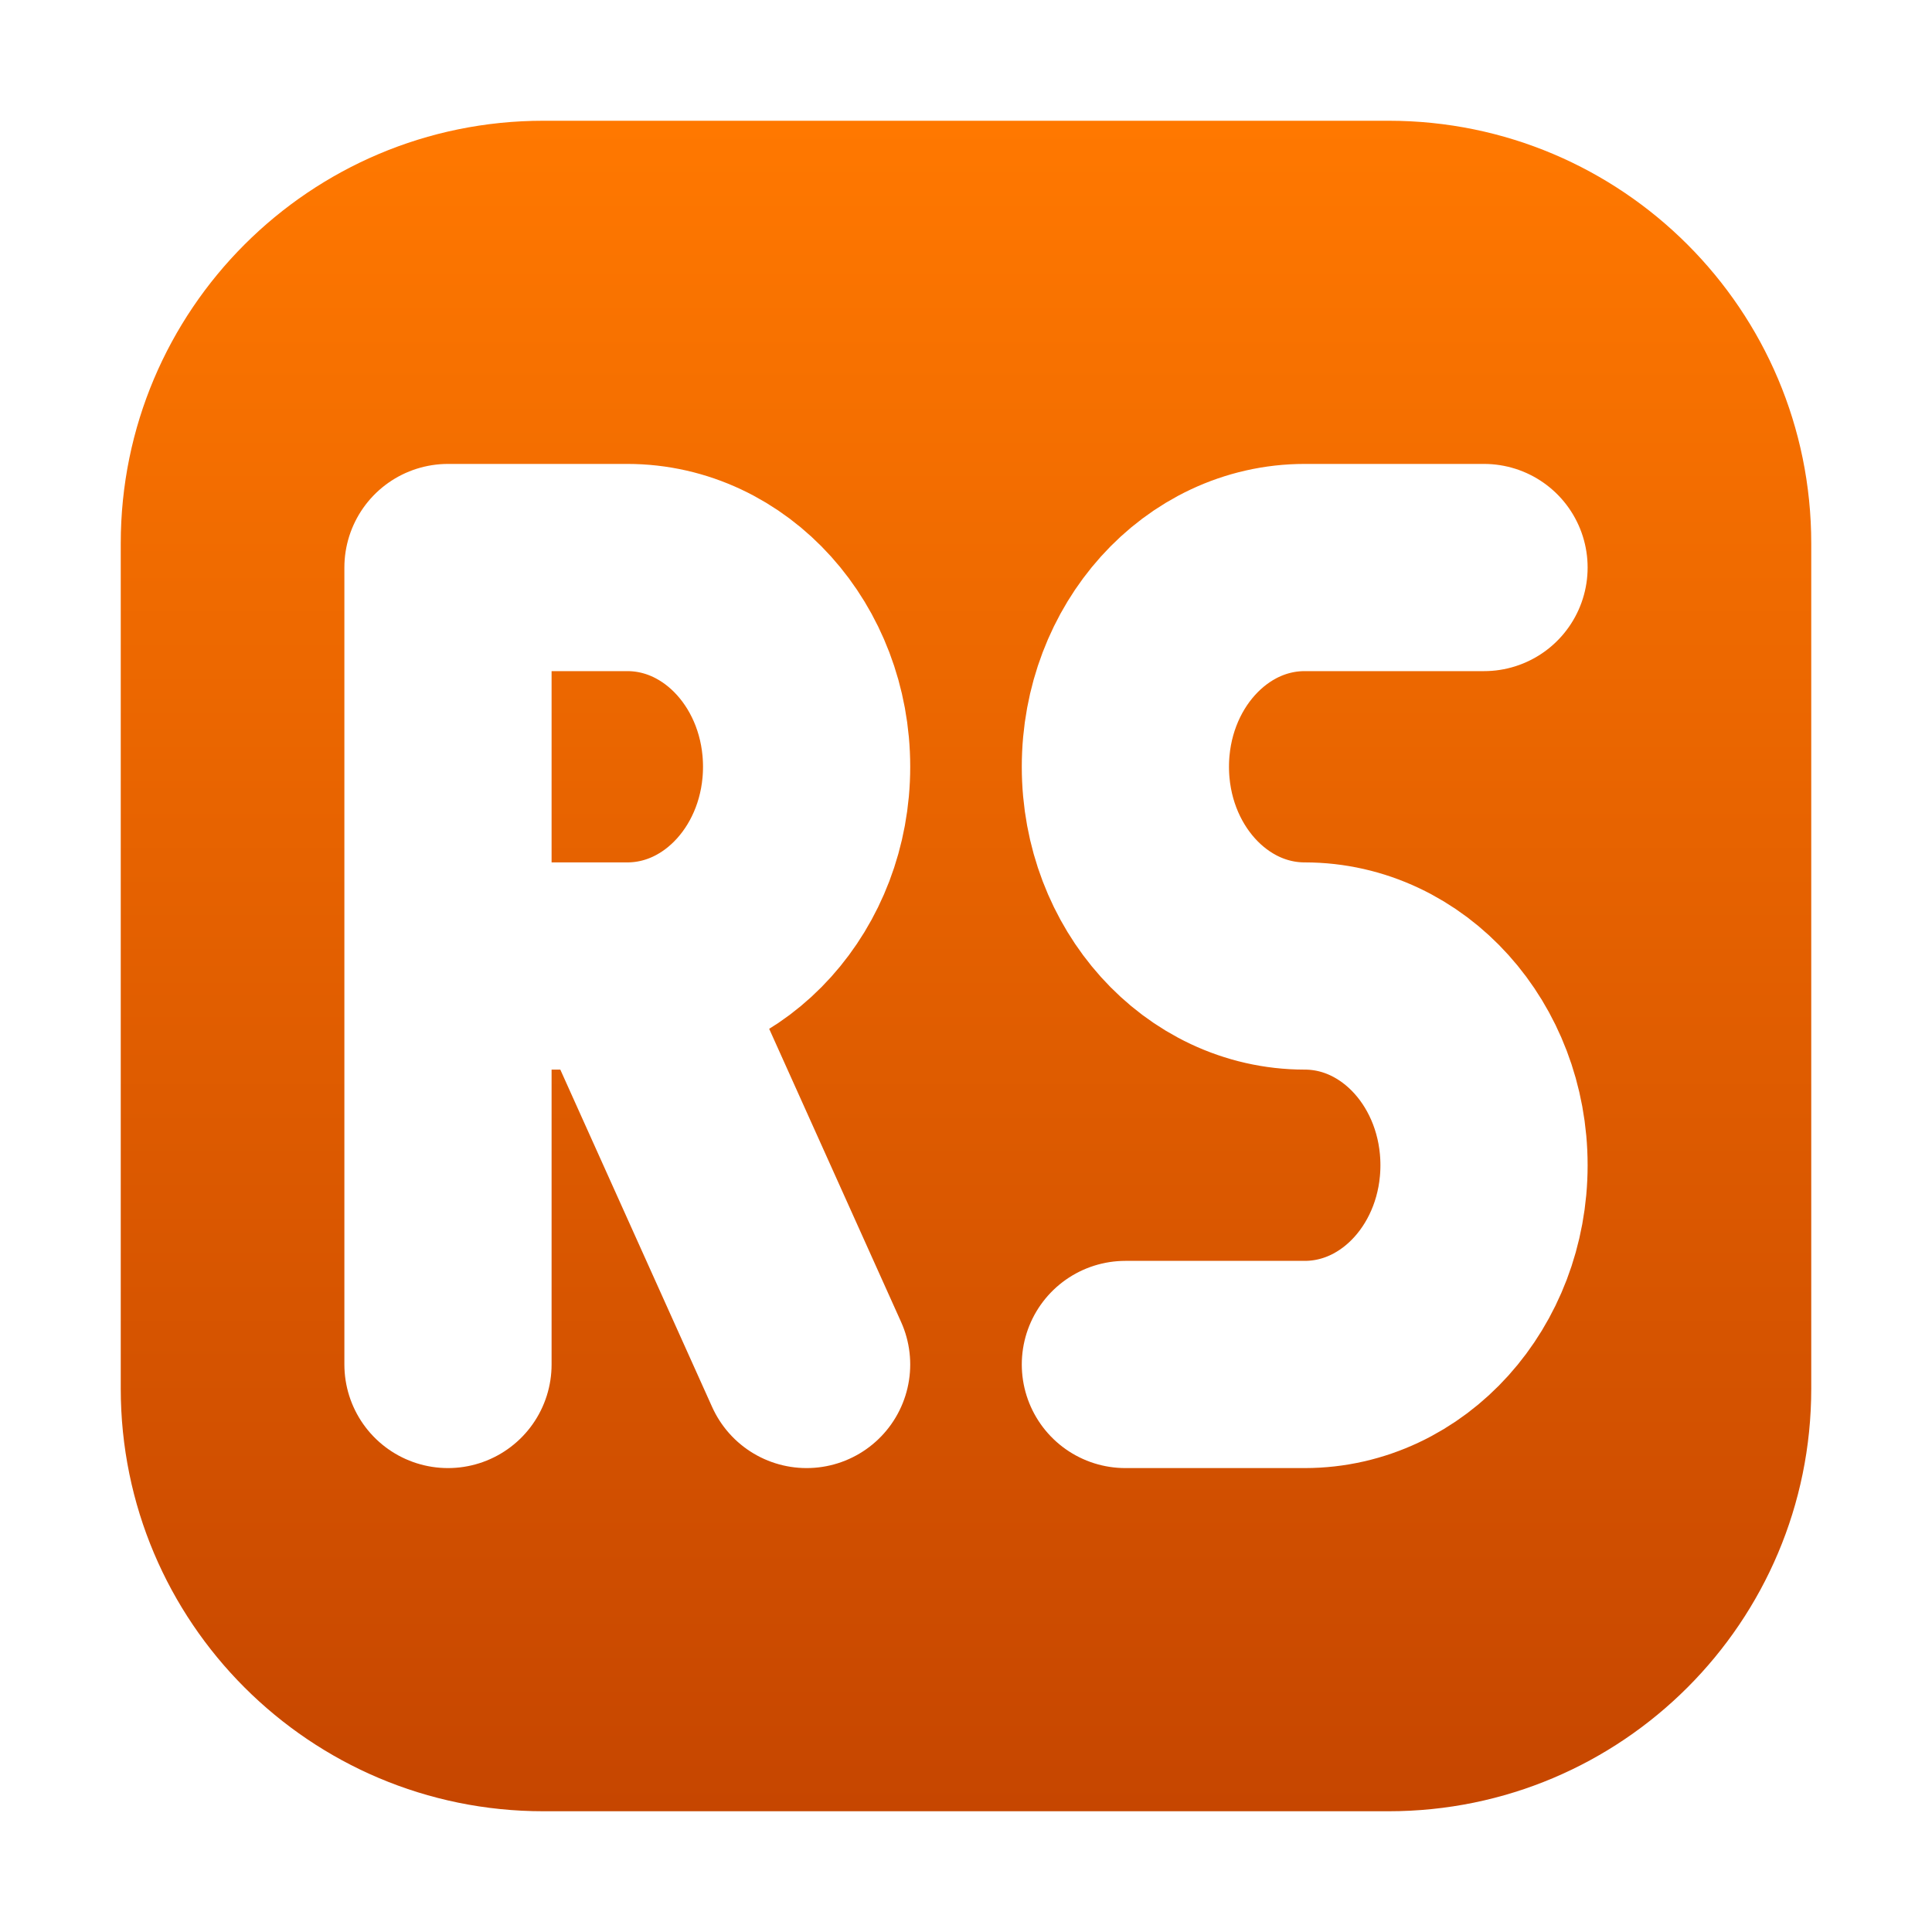
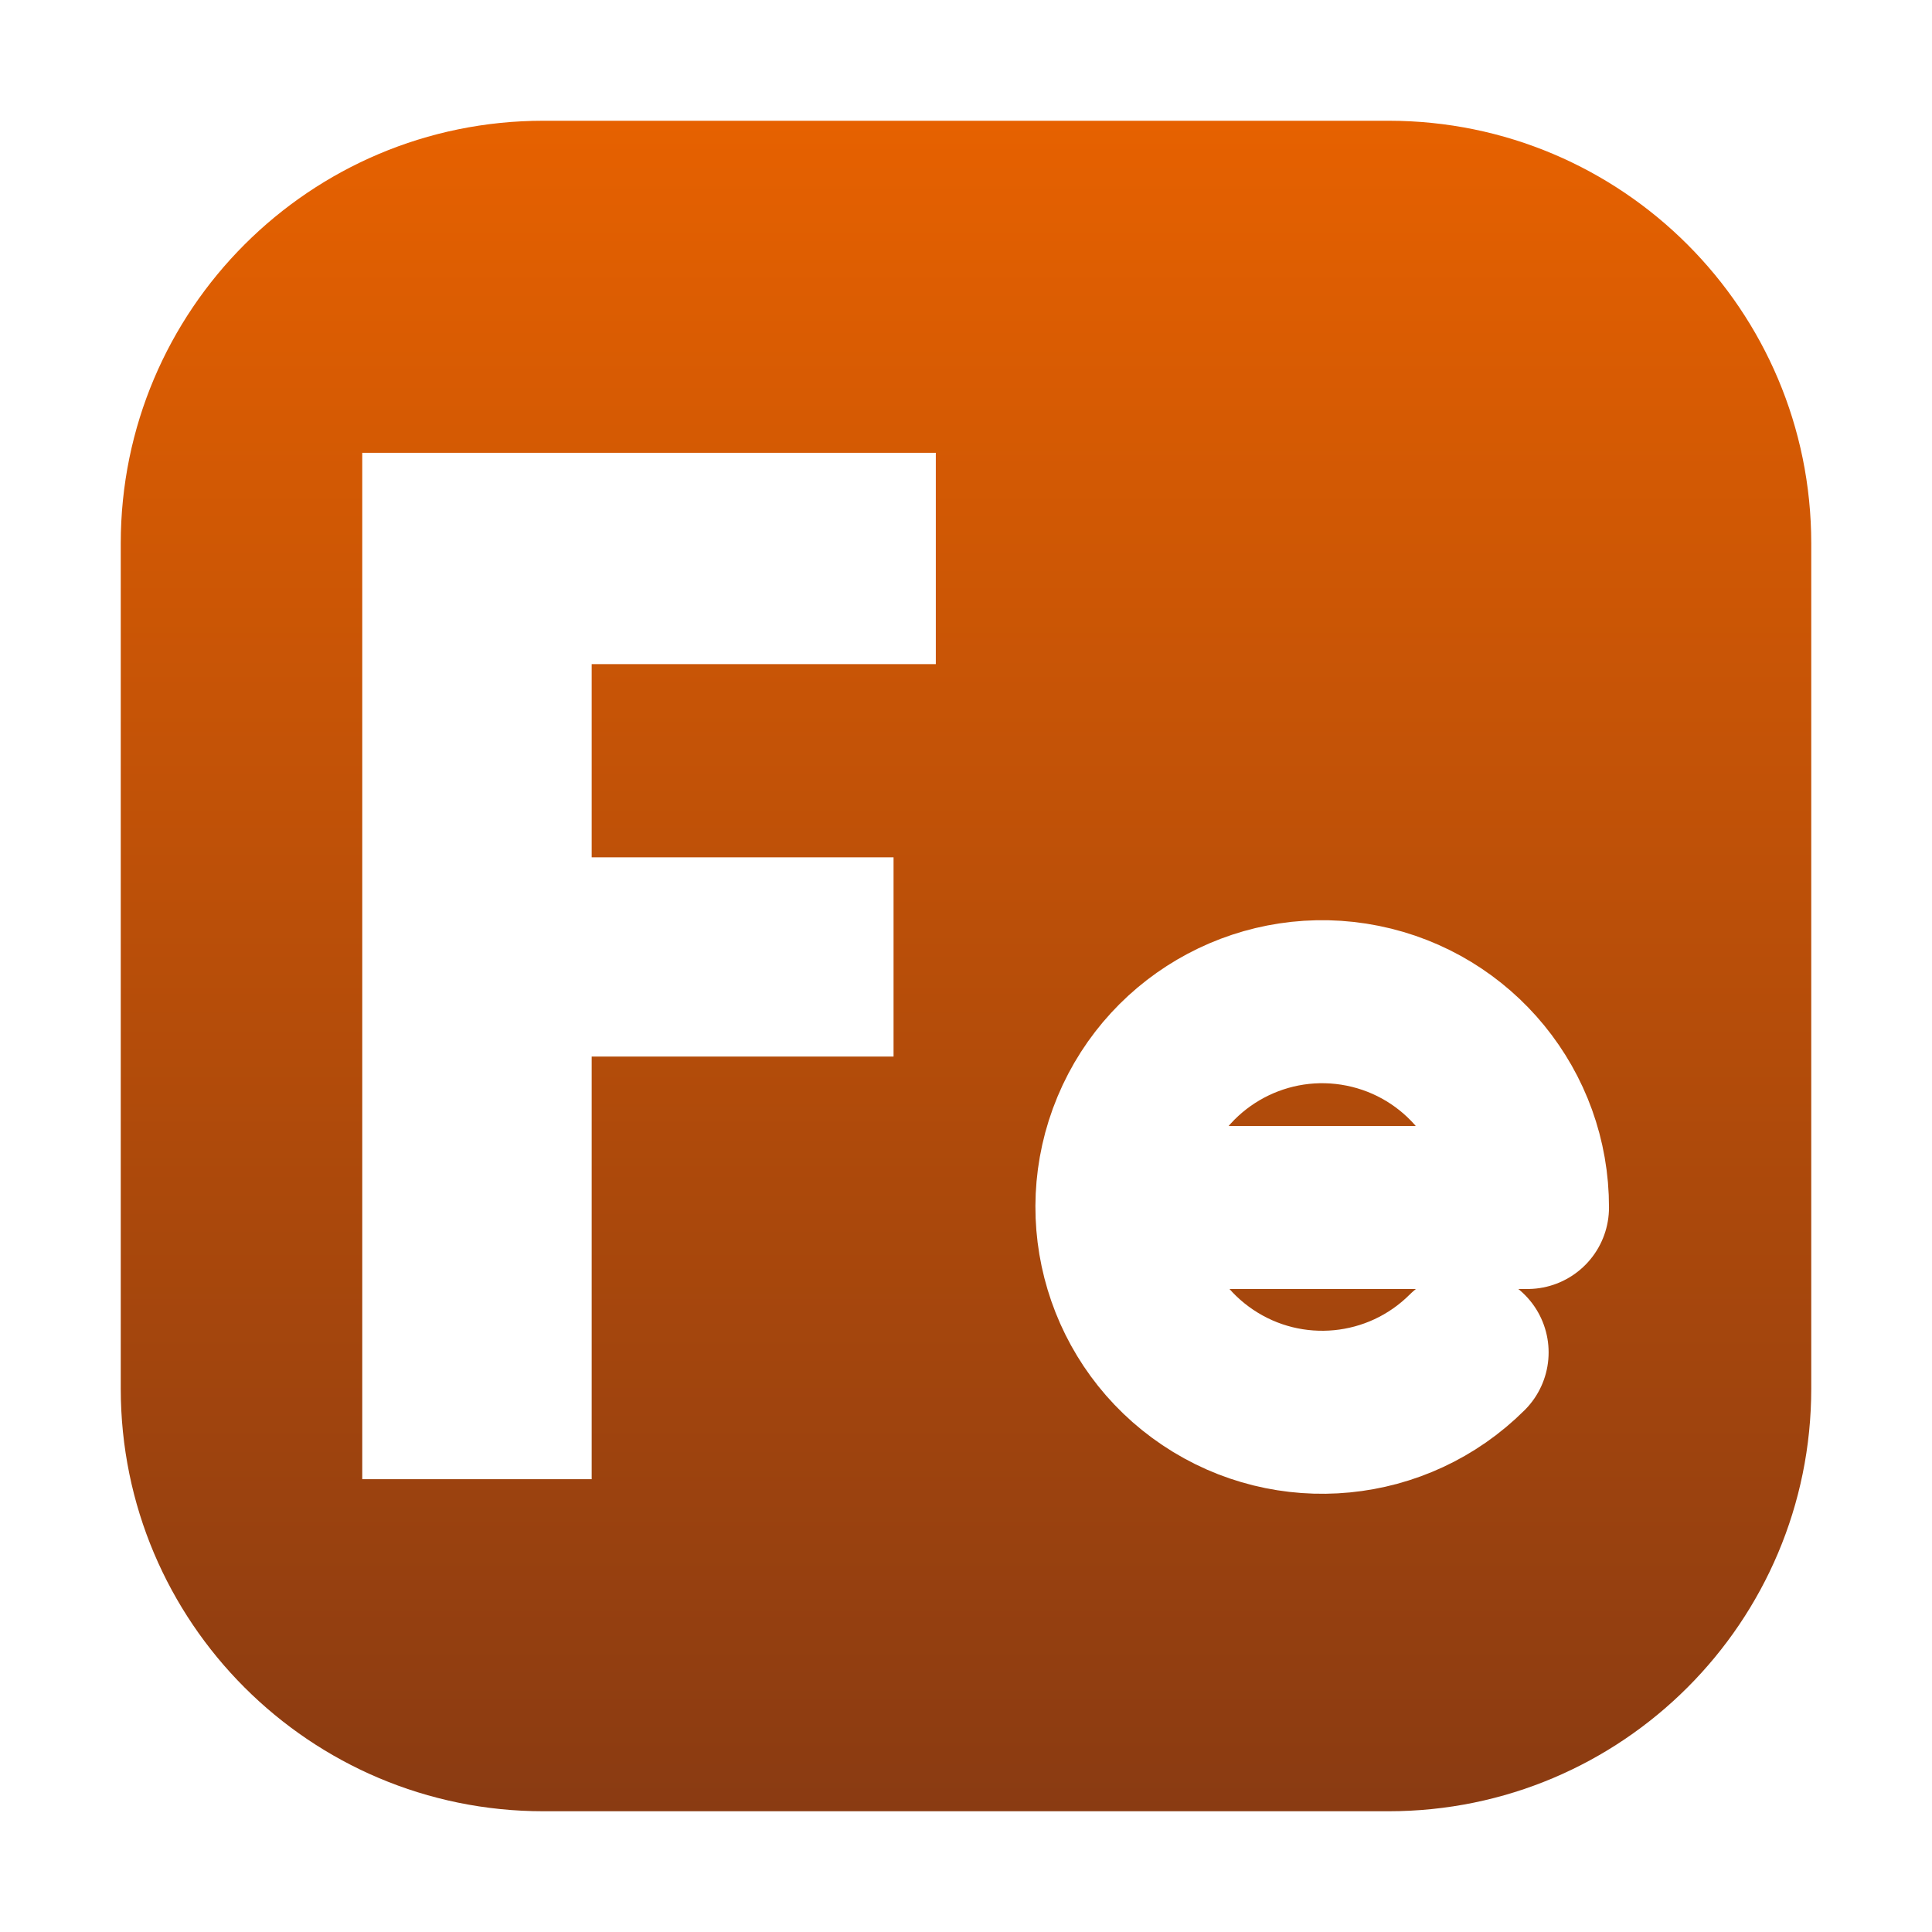
<svg xmlns="http://www.w3.org/2000/svg" viewBox="0 0 16 16" width="16" height="16">
  <defs>
-     <linearGradient id="gr6" x1="0" y1="0" x2="0" y2="1">
-       <stop offset="0" stop-color="#ff7800" />
-       <stop offset="1" stop-color="#c64600" />
+     <linearGradient id="xf-rs-0" x1="0" y1="0" x2="0" y2="1">
+       <stop offset="0" stop-color="#e66100" />
+       <stop offset="1" stop-color="#8a3b12" />
    </linearGradient>
  </defs>
-   <rect x="1" y="1" width="14" height="14" rx="3.5" fill="url(#gr6)" />
+   <rect x="1" y="1" width="14" height="14" rx="3.5" fill="url(#xf-rs-0)" />
  <g style="color:#fff">
-     <g transform="translate(8 8) scale(0.66) translate(-8 -8)">
-       <path fill="none" stroke="currentColor" stroke-width="2.6" stroke-linecap="round" stroke-linejoin="round" d="M1.5 13V3H3.75A2.25 2.5 0 0 1 3.75 8H1.5M3.75 8L6 13M14.5 3H12.25A2.25 2.5 0 0 0 12.25 8H12.25A2.25 2.5 0 0 1 12.25 13H10" />
-     </g>
+     <path fill="currentColor" d="M3 3.75h4.75v1.75H4.9v1.6h2.5v1.65H4.9V12.25H3z" />
+     <path fill="none" stroke="currentColor" stroke-width="1.35" stroke-linecap="round" stroke-linejoin="round" d="M9.25 10h3.4a1.7 1.7 0 1 0-.5 1.2" />
  </g>
</svg>
